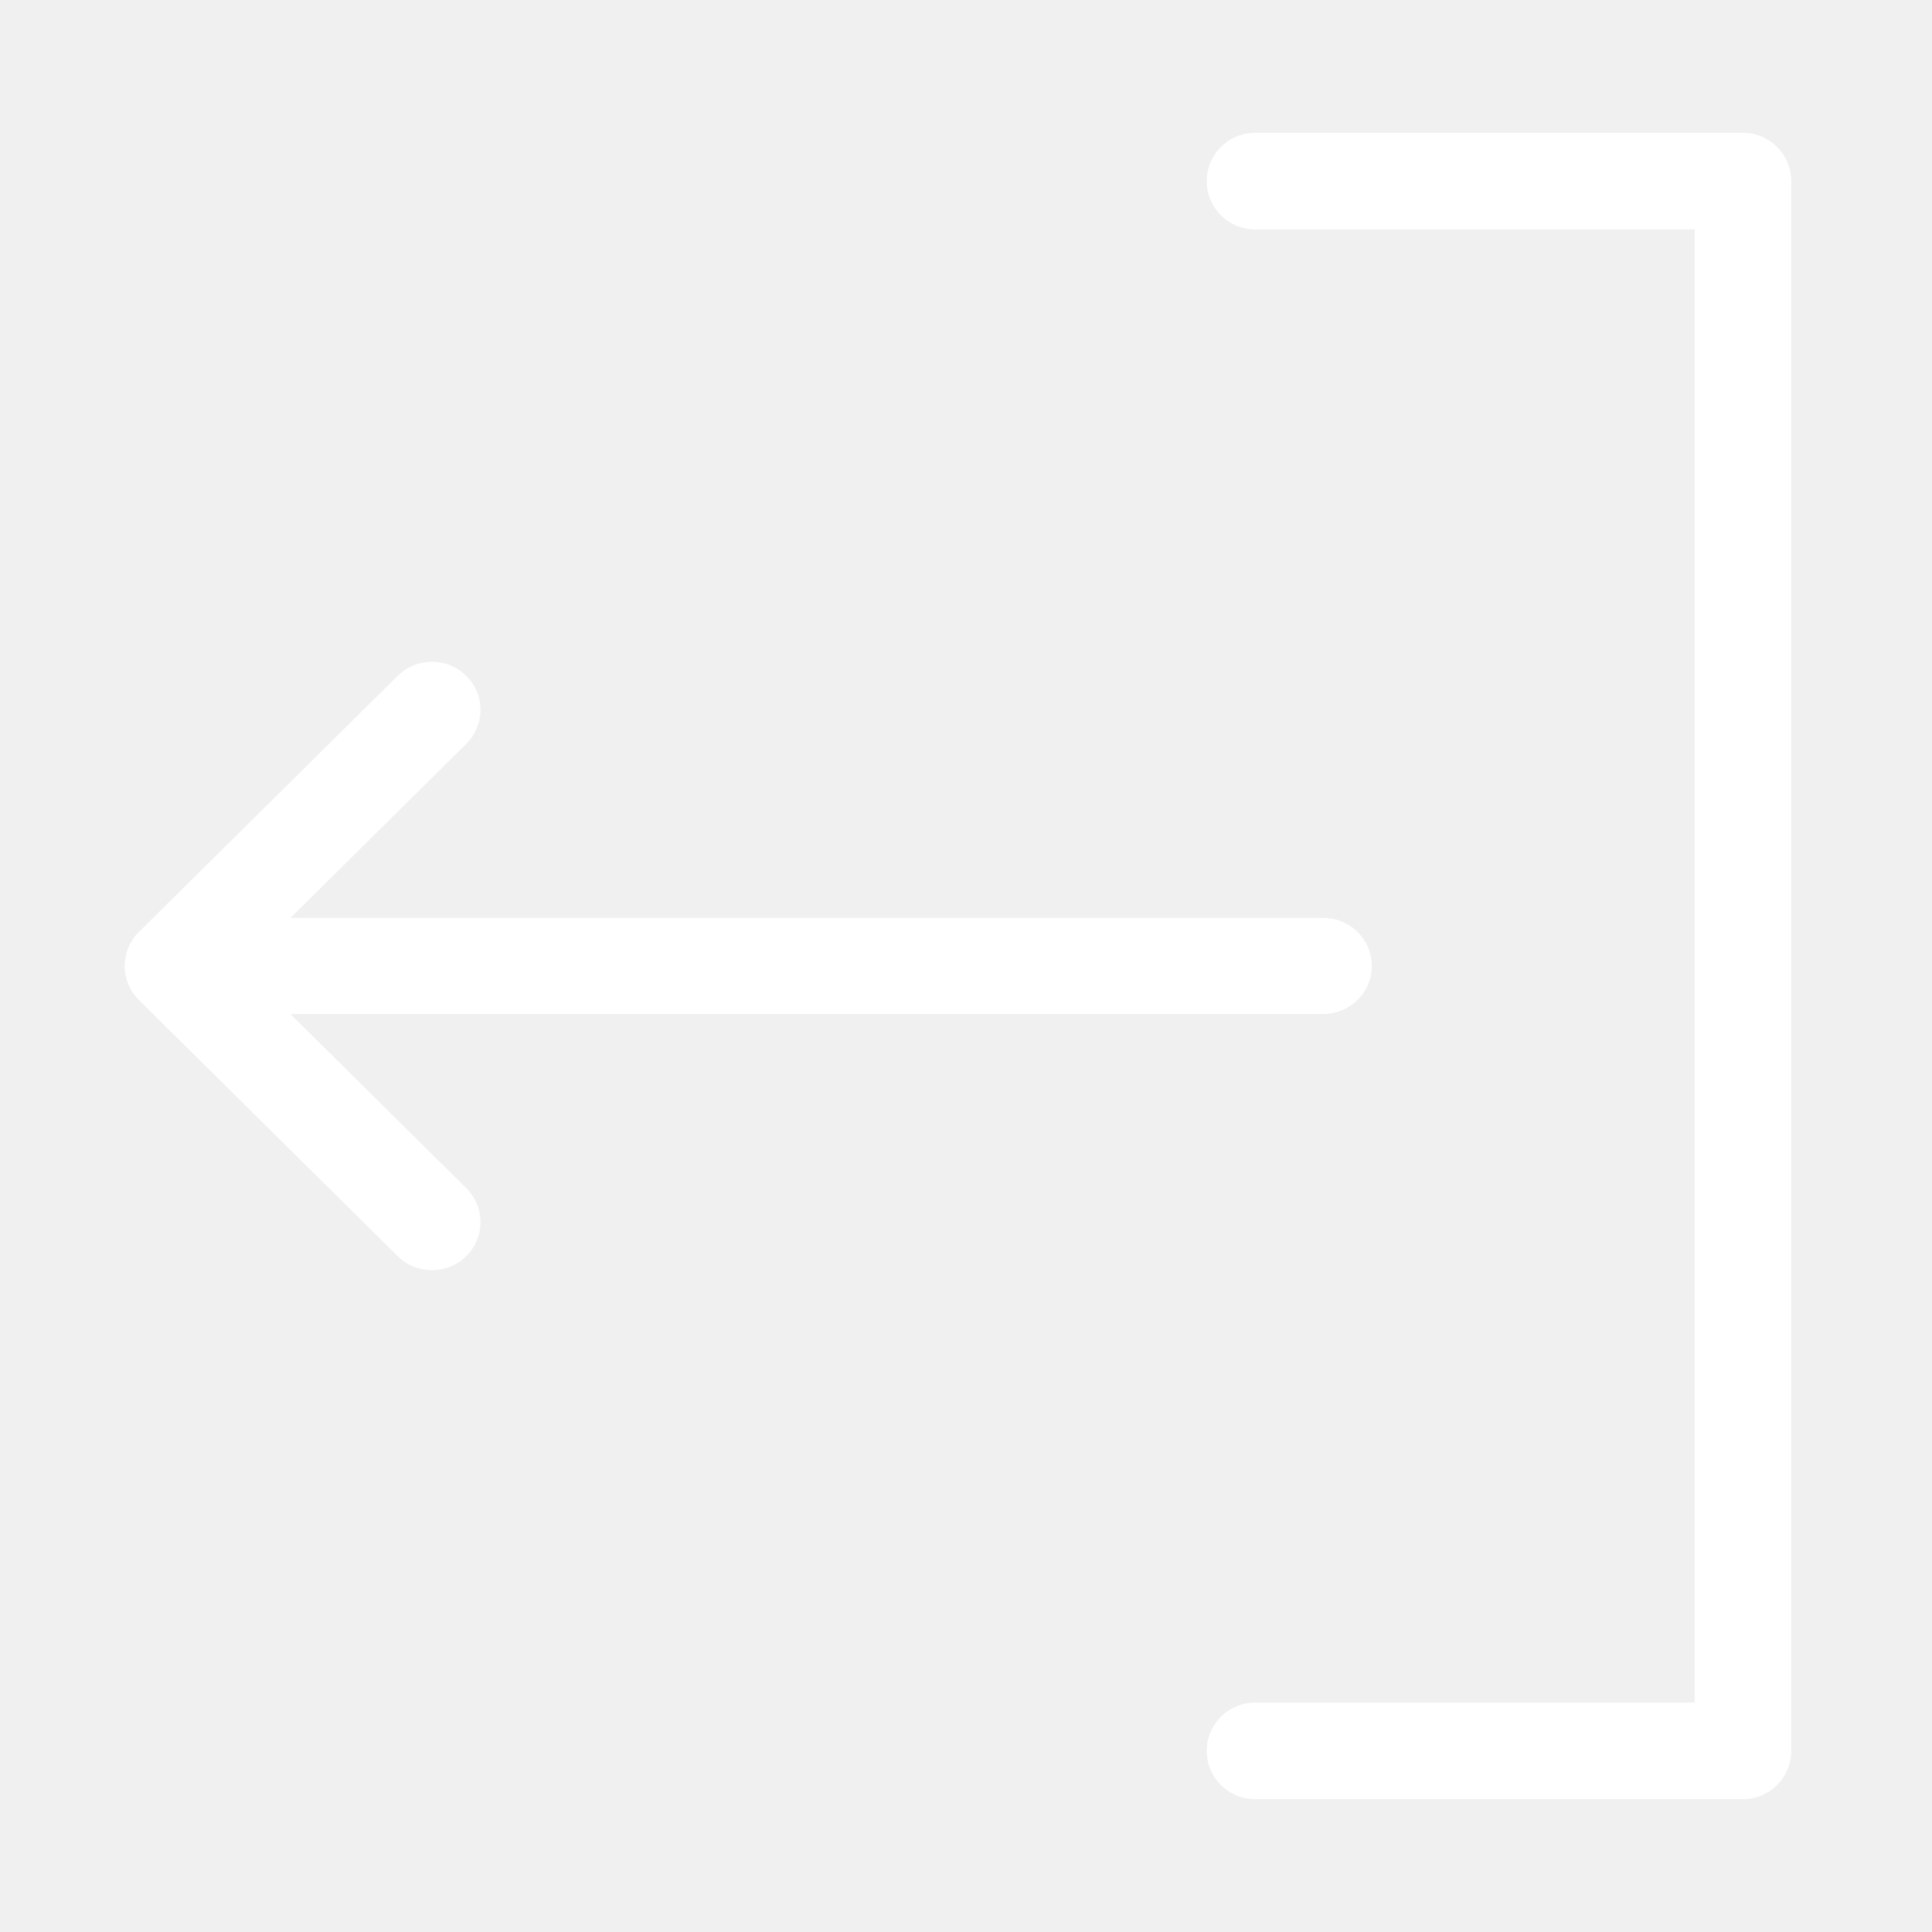
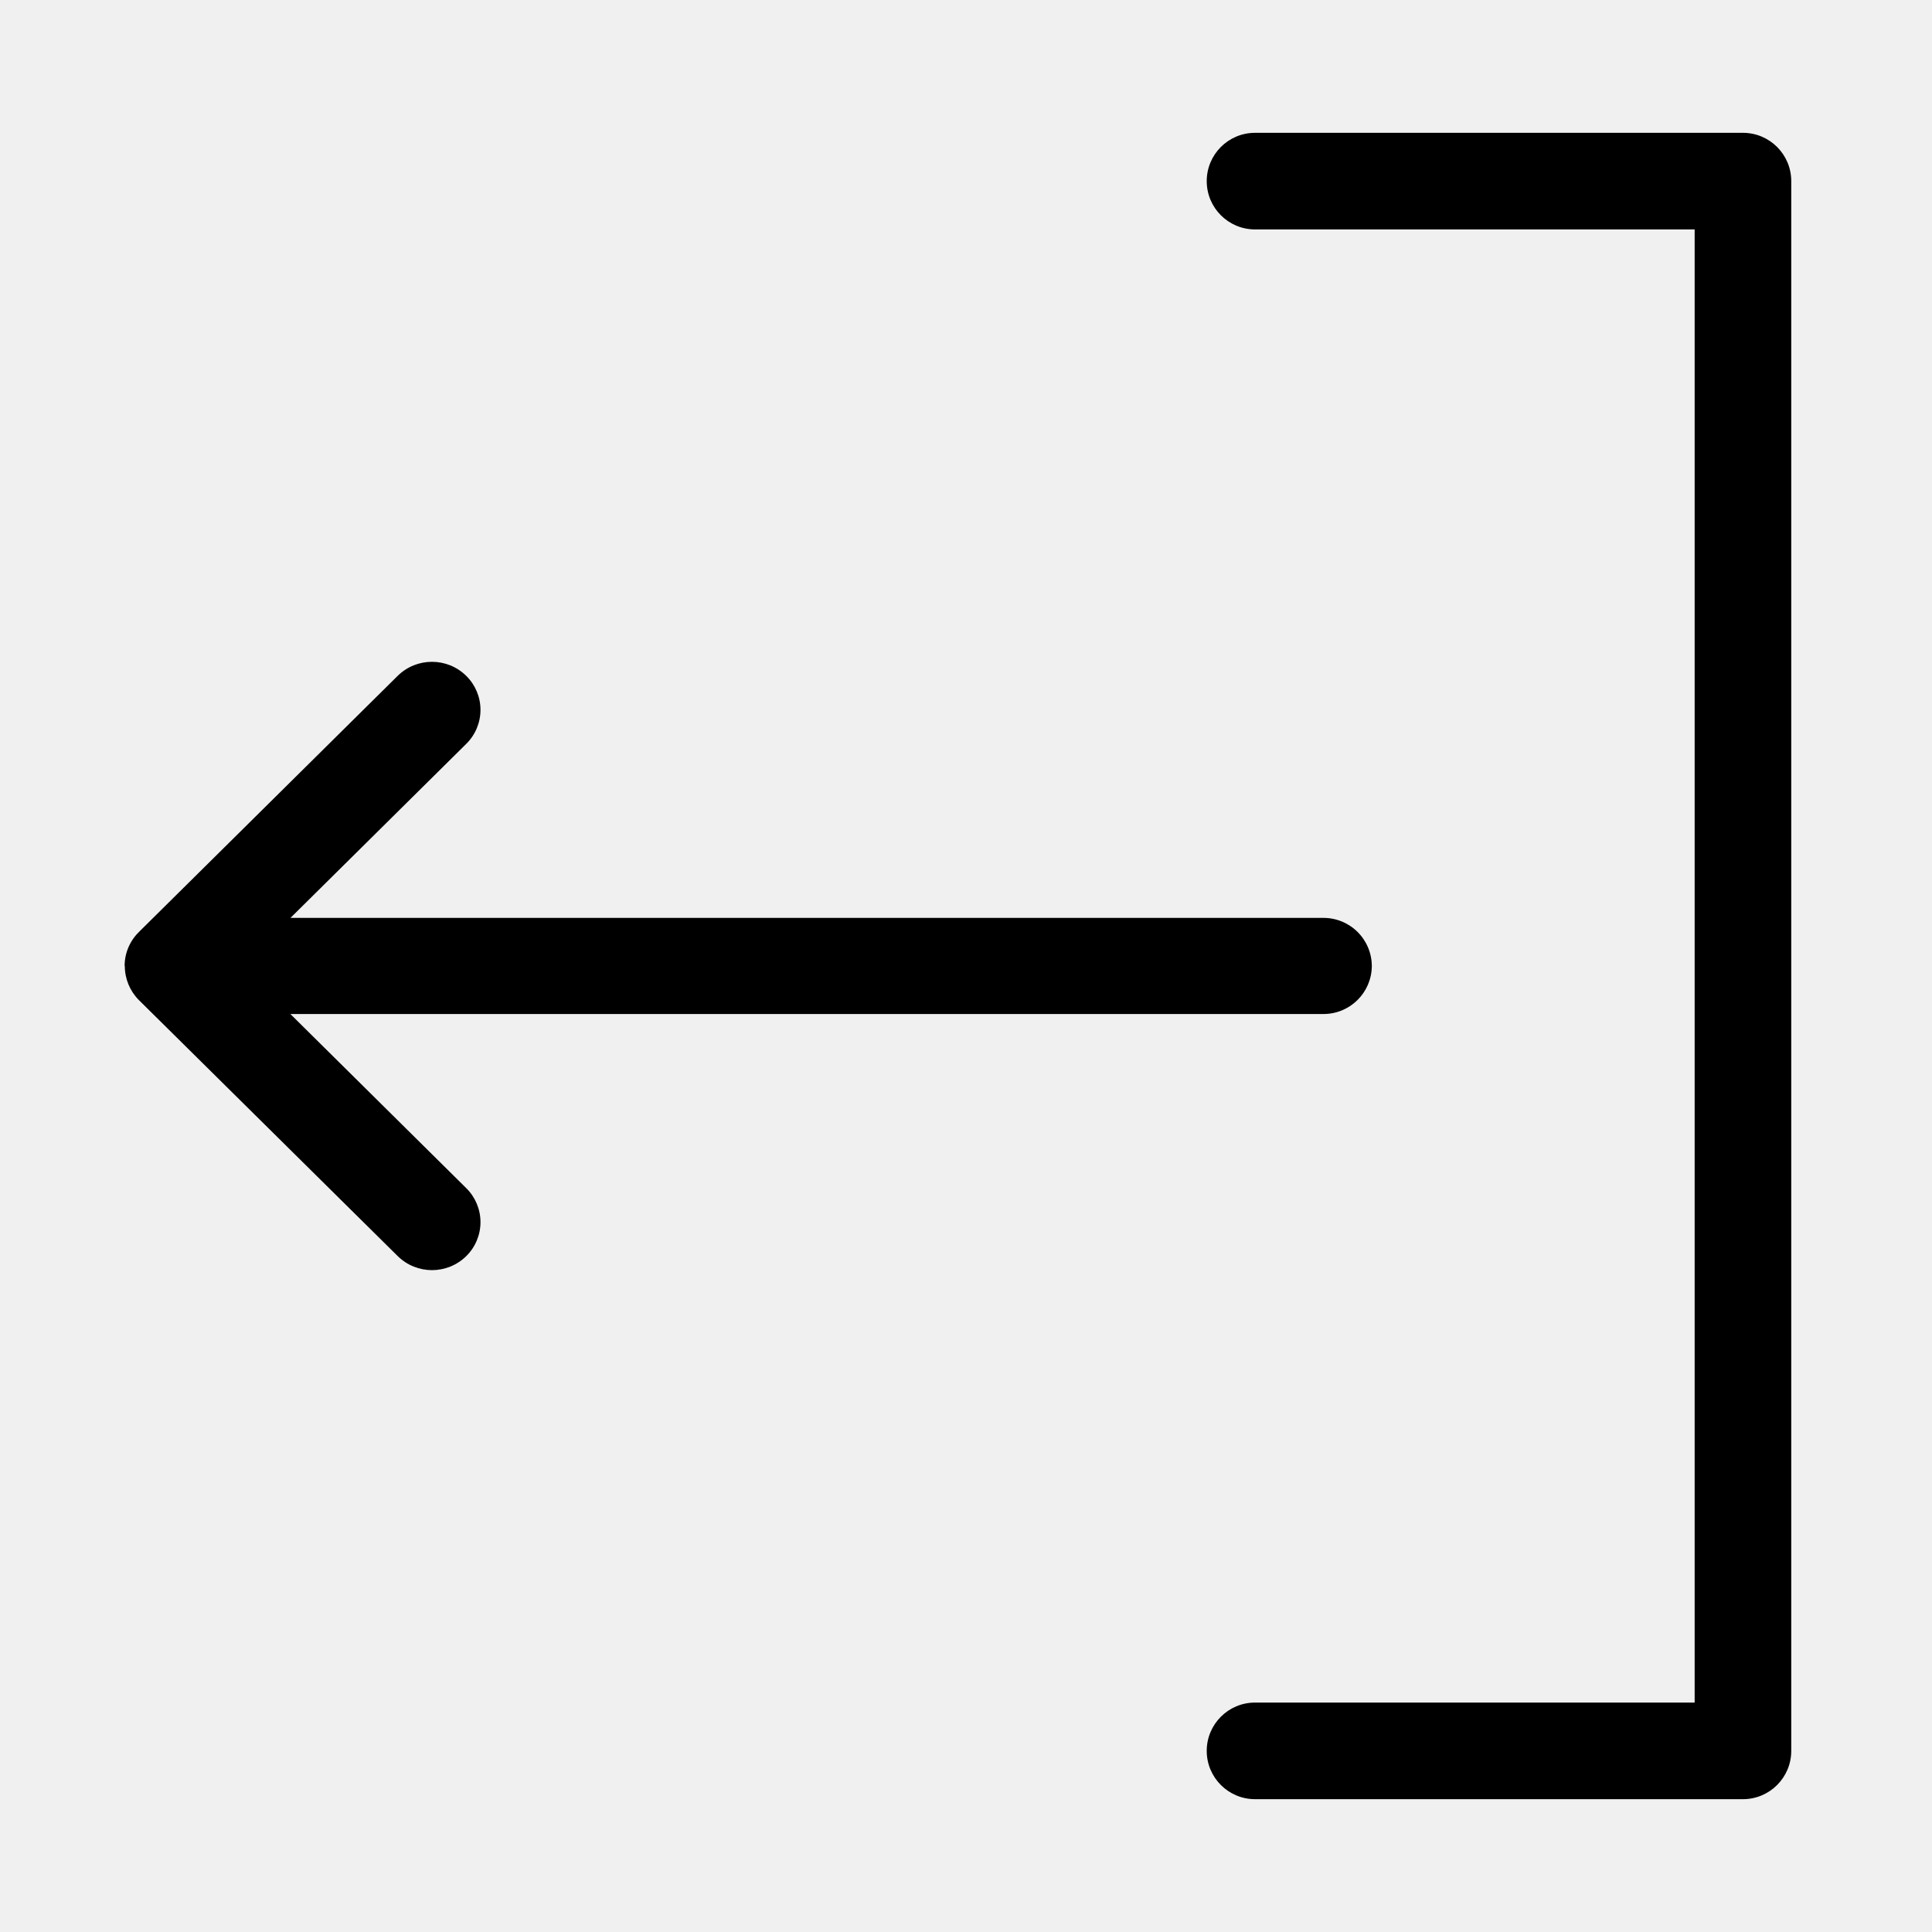
- <svg xmlns="http://www.w3.org/2000/svg" width="20" height="20" viewBox="0 0 20 20" fill="none">
-   <path d="M1.291 10C1.291 9.857 1.351 9.729 1.448 9.638L4.116 6.997C4.313 6.802 4.631 6.802 4.827 6.997C5.023 7.191 5.023 7.506 4.827 7.7L3.007 9.502L13.698 9.502C13.976 9.502 14.201 9.725 14.201 10C14.201 10.274 13.976 10.497 13.698 10.497L3.006 10.497L4.827 12.3C5.023 12.494 5.023 12.809 4.827 13.003C4.631 13.198 4.313 13.198 4.116 13.003L1.438 10.352C1.374 10.289 1.331 10.213 1.309 10.133C1.297 10.091 1.291 10.046 1.291 10Z" fill="white" />
-   <path d="M12.992 2.375C12.716 2.375 12.492 2.151 12.492 1.875C12.492 1.599 12.716 1.375 12.992 1.375H18.043C18.319 1.375 18.543 1.599 18.543 1.875L18.543 18.125C18.543 18.401 18.319 18.625 18.043 18.625H12.992C12.716 18.625 12.492 18.401 12.492 18.125C12.492 17.849 12.716 17.625 12.992 17.625H17.543L17.543 2.375H12.992Z" fill="white" />
+ <svg xmlns="http://www.w3.org/2000/svg" viewBox="0 0 20 20">
+   <path d="M1.29 10c0-.143.061-.271.158-.362l2.668-2.641a.506.506 0 0 1 .711 0 .494.494 0 0 1 0 .703l-1.82 1.802h10.691a.5.5 0 0 1 .503.498.5.5 0 0 1-.503.497H3.006L4.827 12.3a.494.494 0 0 1 0 .703.506.506 0 0 1-.71 0l-2.68-2.651A.5.5 0 0 1 1.292 10m11.7-7.625a.5.5 0 0 1 0-1h5.051a.5.5 0 0 1 .5.5v16.25a.5.5 0 0 1-.5.5h-5.051a.5.5 0 0 1 0-1h4.551V2.375z" />
</svg>
